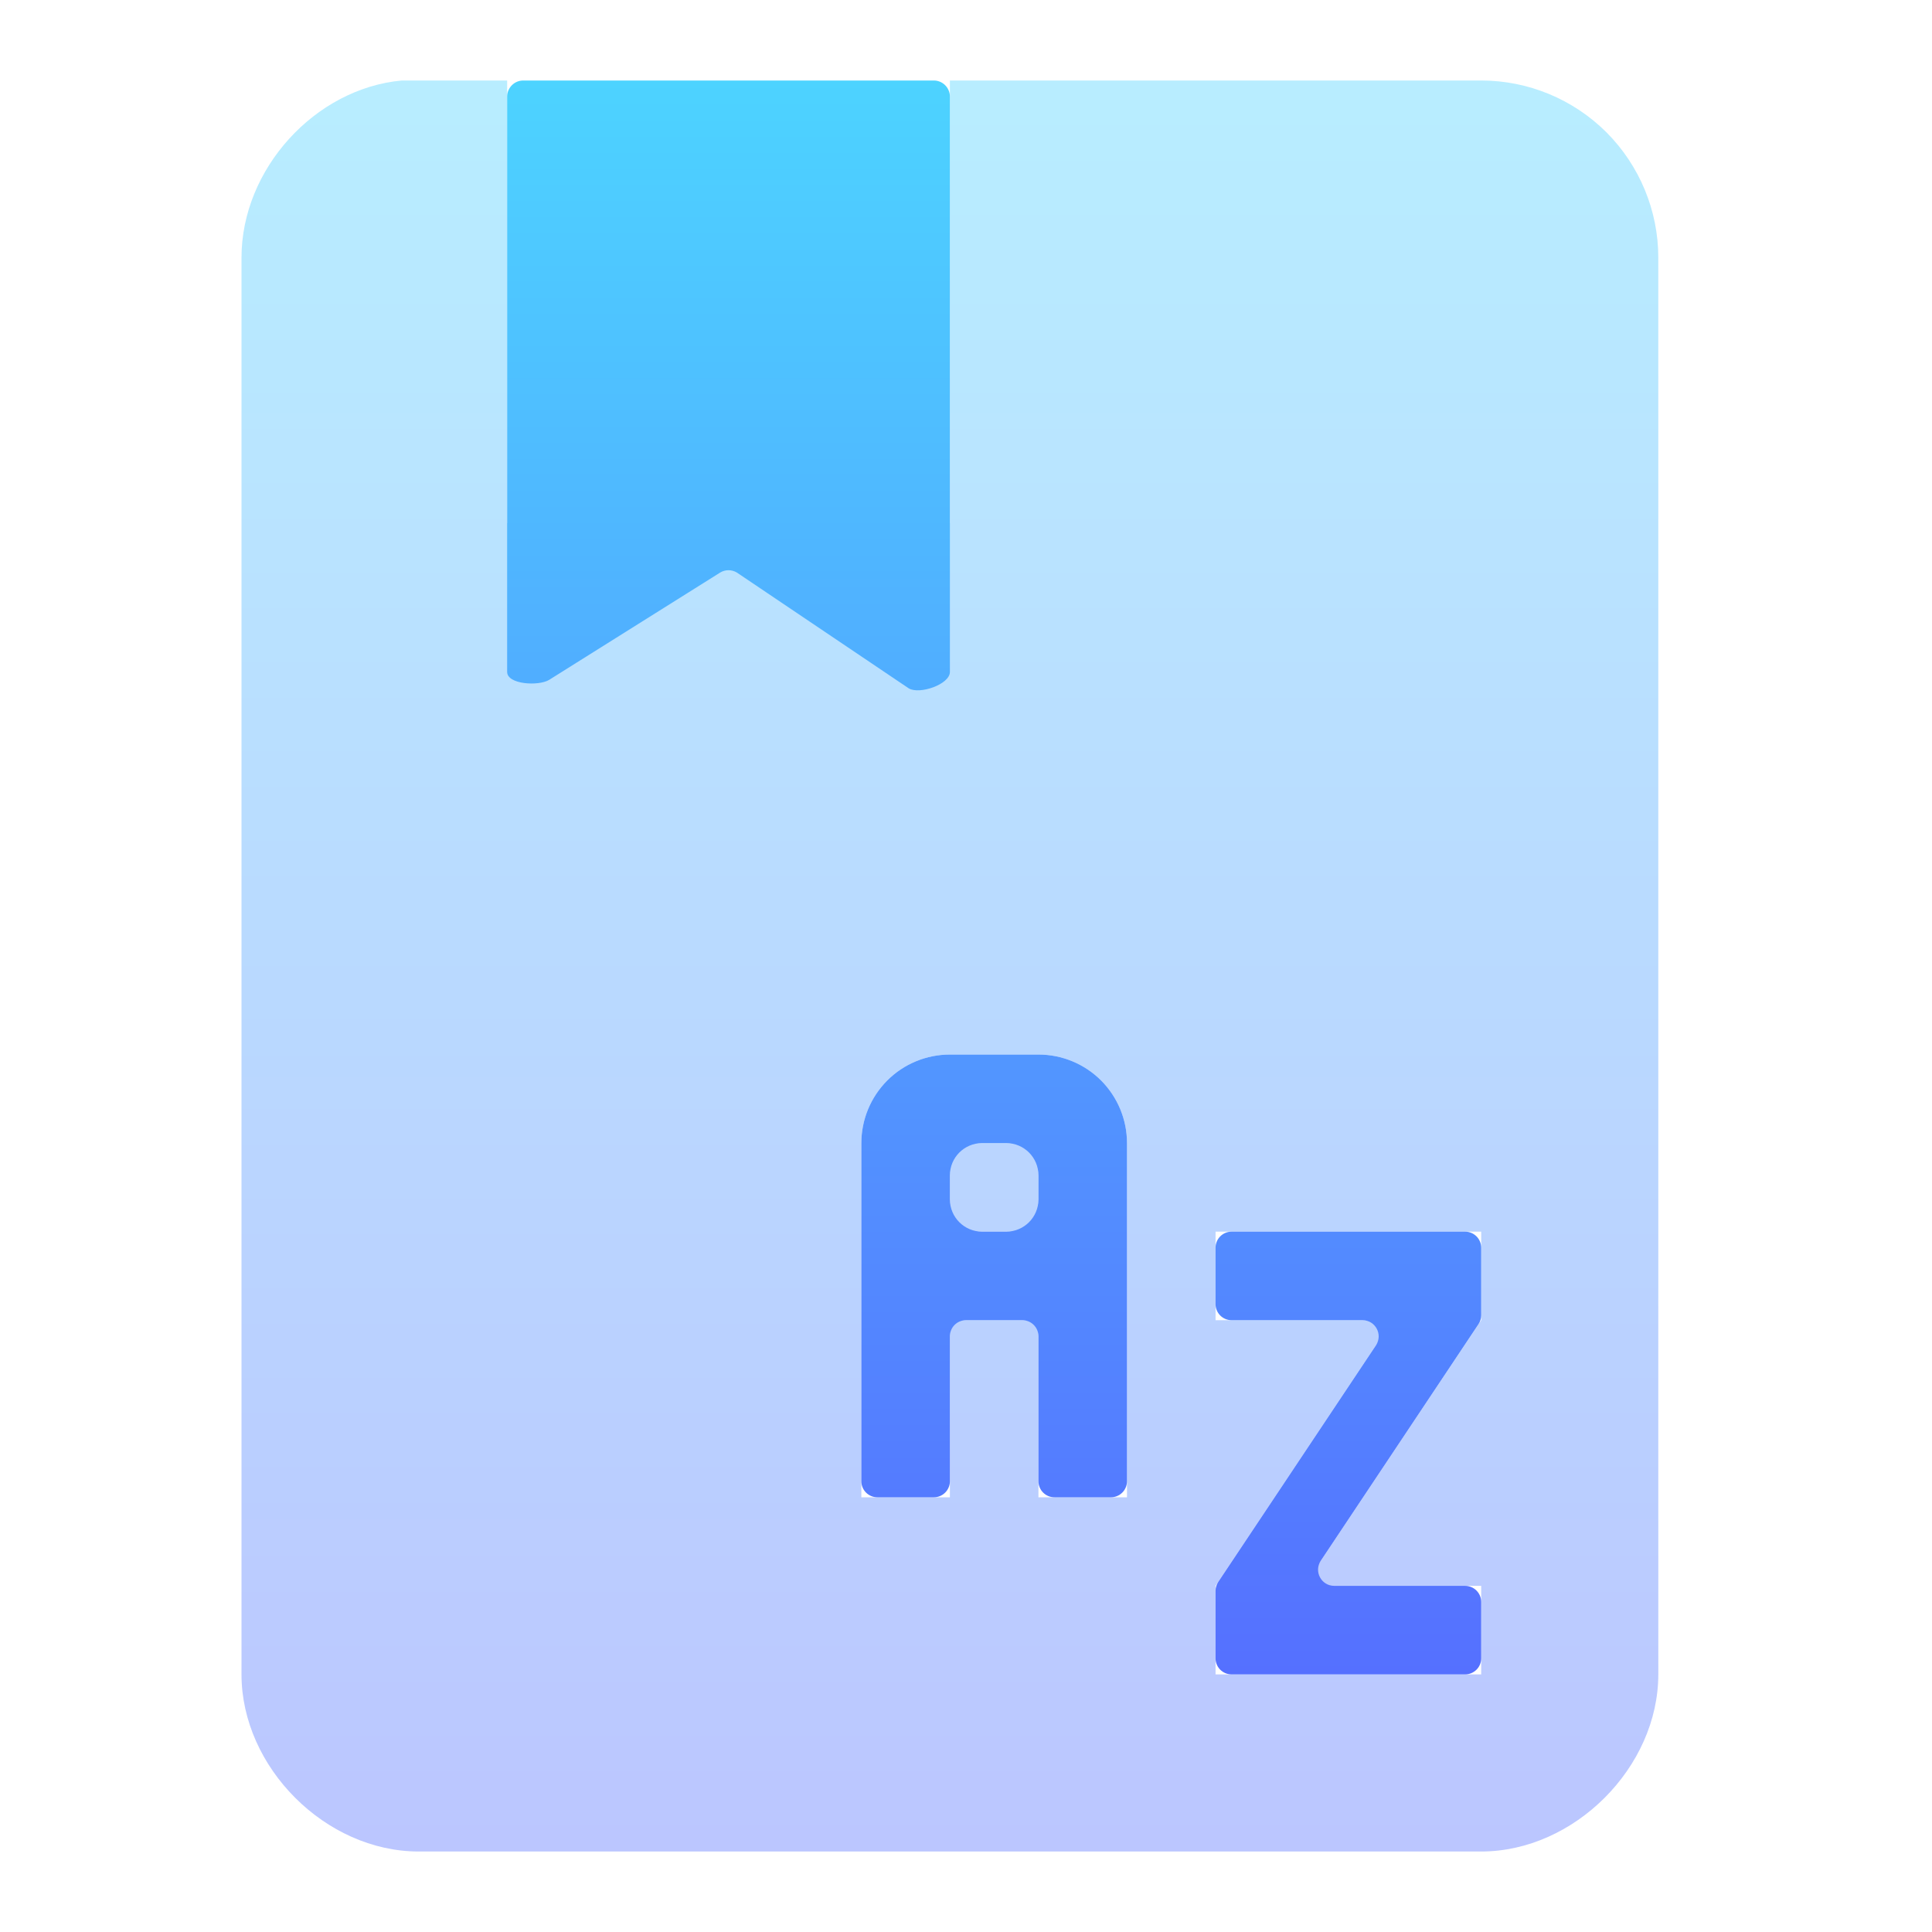
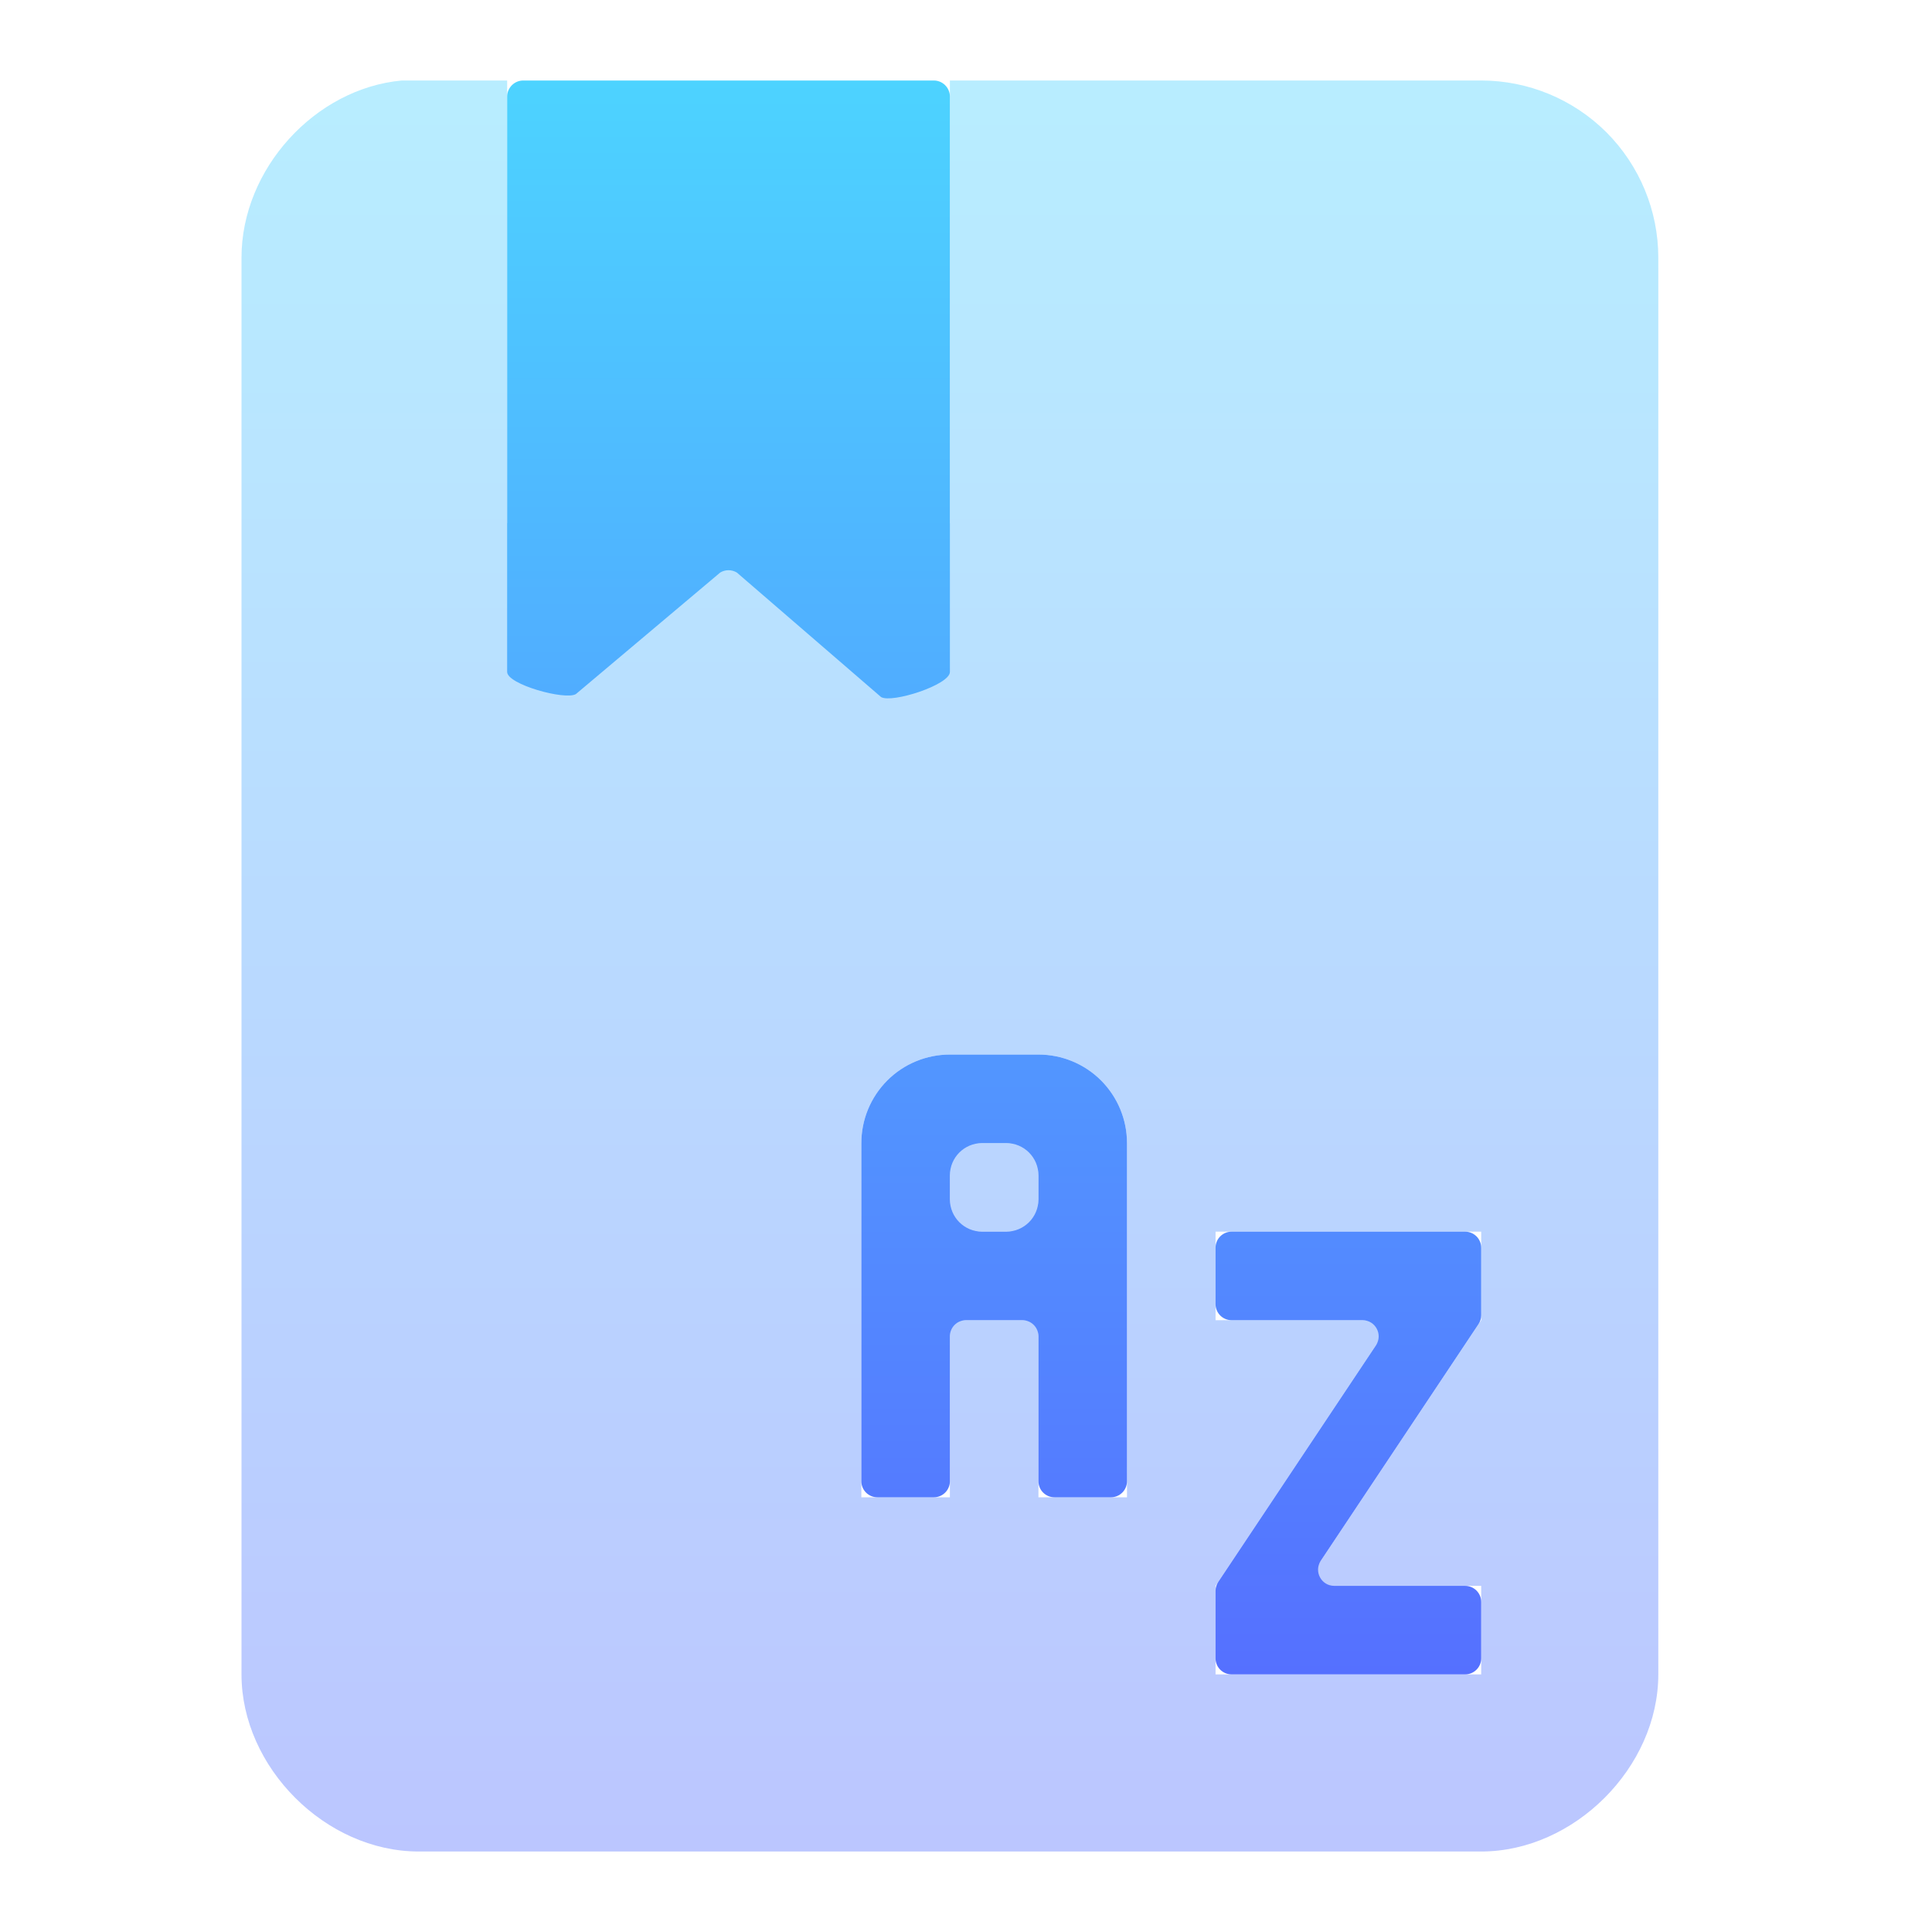
<svg xmlns="http://www.w3.org/2000/svg" width="24" height="24" viewBox="0 0 24 24" fill="none" version="1.1" id="svg5">
  <path opacity="0.4" d="M4.991 1C3.913 1.099 3 2.1 3 3.2V20.8C3 21.955 4.045 23 5.2 23H18.4C19.555 23 20.6 21.955 20.6 20.8V3.2C20.6 2.617 20.368 2.057 19.956 1.644C19.543 1.232 18.983 1 18.4 1H11.8V6.5L9.05 4.85L6.3 6.5V1H4.991ZM11.8 13.1H12.9C13.192 13.1 13.472 13.216 13.678 13.422C13.884 13.629 14 13.908 14 14.2V18.6H12.9V16.4H11.8V18.6H10.7V14.2C10.7 13.908 10.816 13.629 11.022 13.422C11.229 13.216 11.508 13.1 11.8 13.1ZM11.8 14.2V15.3H12.9V14.2H11.8ZM15.1 15.3H18.4V16.4L16.2 19.7H18.4V20.8H15.1V19.7L17.3 16.4H15.1V15.3Z" fill="url(#paint0_linear_38_306)" id="path1" />
-   <path fill-rule="evenodd" clip-rule="evenodd" d="M 11.8,8.347 V 1.2 C 11.8,1.09 11.71,1 11.6,1 H 6.5 c -0.11,0 -0.2,0.09 -0.2,0.2 v 7.147 c 0,0.155 0.388,0.179 0.521,0.099 L 8.947,7.112 c 0.063,-0.038 0.142,-0.038 0.206,0 l 2.136,1.439 C 11.422,8.631 11.8,8.502 11.8,8.347 Z M 12.9,13.1 h -1.1 c -0.292,0 -0.572,0.116 -0.778,0.322 C 10.816,13.629 10.7,13.908 10.7,14.2 v 4.2 c 0,0.111 0.089,0.2 0.2,0.2 h 0.7 c 0.11,0 0.2,-0.089 0.2,-0.2 v -1.8 c 0,-0.111 0.089,-0.2 0.2,-0.2 h 0.7 c 0.11,0 0.2,0.089 0.2,0.2 v 1.8 c 0,0.111 0.089,0.2 0.2,0.2 h 0.7 c 0.11,0 0.2,-0.089 0.2,-0.2 V 14.2 C 14,13.908 13.884,13.629 13.678,13.422 13.472,13.216 13.192,13.1 12.9,13.1 Z m 2.4,2.2 h 2.9 c 0.11,0 0.2,0.089 0.2,0.2 v 0.839 c 0,0.04 -0.012,0.078 -0.034,0.111 l -1.959,2.939 C 16.319,19.522 16.414,19.7 16.574,19.7 H 18.2 c 0.11,0 0.2,0.089 0.2,0.2 v 0.7 c 0,0.111 -0.09,0.2 -0.2,0.2 h -2.9 c -0.111,0 -0.2,-0.089 -0.2,-0.2 v -0.839 c 0,-0.04 0.012,-0.078 0.034,-0.111 l 1.959,-2.939 C 17.181,16.578 17.086,16.4 16.926,16.4 H 15.3 c -0.111,0 -0.2,-0.089 -0.2,-0.2 v -0.7 c 0,-0.111 0.089,-0.2 0.2,-0.2 z m -3.1,-1.1 c -0.221,0 -0.4,0.179 -0.4,0.4 v 0.3 c 0,0.221 0.179,0.4 0.4,0.4 h 0.3 c 0.221,0 0.4,-0.179 0.4,-0.4 v -0.3 c 0,-0.221 -0.179,-0.4 -0.4,-0.4 z" fill="url(#paint1_linear_38_306)" id="path2" />
+   <path fill-rule="evenodd" clip-rule="evenodd" d="M 11.8,8.347 V 1.2 C 11.8,1.09 11.71,1 11.6,1 H 6.5 c -0.11,0 -0.2,0.09 -0.2,0.2 v 7.147 c 0,0.155 0.721,0.355 0.854,0.275 L 8.947,7.112 c 0.063,-0.038 0.142,-0.038 0.206,0 l 1.792,1.547 C 11.078,8.739 11.8,8.508 11.8,8.347 Z M 12.9,13.1 h -1.1 c -0.292,0 -0.572,0.116 -0.778,0.322 C 10.816,13.629 10.7,13.908 10.7,14.2 v 4.2 c 0,0.111 0.089,0.2 0.2,0.2 h 0.7 c 0.11,0 0.2,-0.089 0.2,-0.2 v -1.8 c 0,-0.111 0.089,-0.2 0.2,-0.2 h 0.7 c 0.11,0 0.2,0.089 0.2,0.2 v 1.8 c 0,0.111 0.089,0.2 0.2,0.2 h 0.7 c 0.11,0 0.2,-0.089 0.2,-0.2 V 14.2 C 14,13.908 13.884,13.629 13.678,13.422 13.472,13.216 13.192,13.1 12.9,13.1 Z m 2.4,2.2 h 2.9 c 0.11,0 0.2,0.089 0.2,0.2 v 0.839 c 0,0.04 -0.012,0.078 -0.034,0.111 l -1.959,2.939 C 16.319,19.522 16.414,19.7 16.574,19.7 H 18.2 c 0.11,0 0.2,0.089 0.2,0.2 v 0.7 c 0,0.111 -0.09,0.2 -0.2,0.2 h -2.9 c -0.111,0 -0.2,-0.089 -0.2,-0.2 v -0.839 c 0,-0.04 0.012,-0.078 0.034,-0.111 l 1.959,-2.939 C 17.181,16.578 17.086,16.4 16.926,16.4 H 15.3 c -0.111,0 -0.2,-0.089 -0.2,-0.2 v -0.7 c 0,-0.111 0.089,-0.2 0.2,-0.2 z m -3.1,-1.1 c -0.221,0 -0.4,0.179 -0.4,0.4 v 0.3 c 0,0.221 0.179,0.4 0.4,0.4 h 0.3 c 0.221,0 0.4,-0.179 0.4,-0.4 v -0.3 c 0,-0.221 -0.179,-0.4 -0.4,-0.4 z" fill="url(#paint1_linear_38_306)" id="path2" />
  <defs id="defs5">
    <linearGradient id="paint0_linear_38_306" x1="11.8" y1="23" x2="11.8" y2="1" gradientUnits="userSpaceOnUse">
      <stop stop-color="#5570FF" id="stop2" />
      <stop offset="1" stop-color="#4DD3FF" id="stop3" />
    </linearGradient>
    <linearGradient id="paint1_linear_38_306" x1="12.35" y1="20.8" x2="12.35" y2="1" gradientUnits="userSpaceOnUse">
      <stop stop-color="#5570FF" id="stop4" />
      <stop offset="1" stop-color="#4DD3FF" id="stop5" />
    </linearGradient>
  </defs>
</svg>
